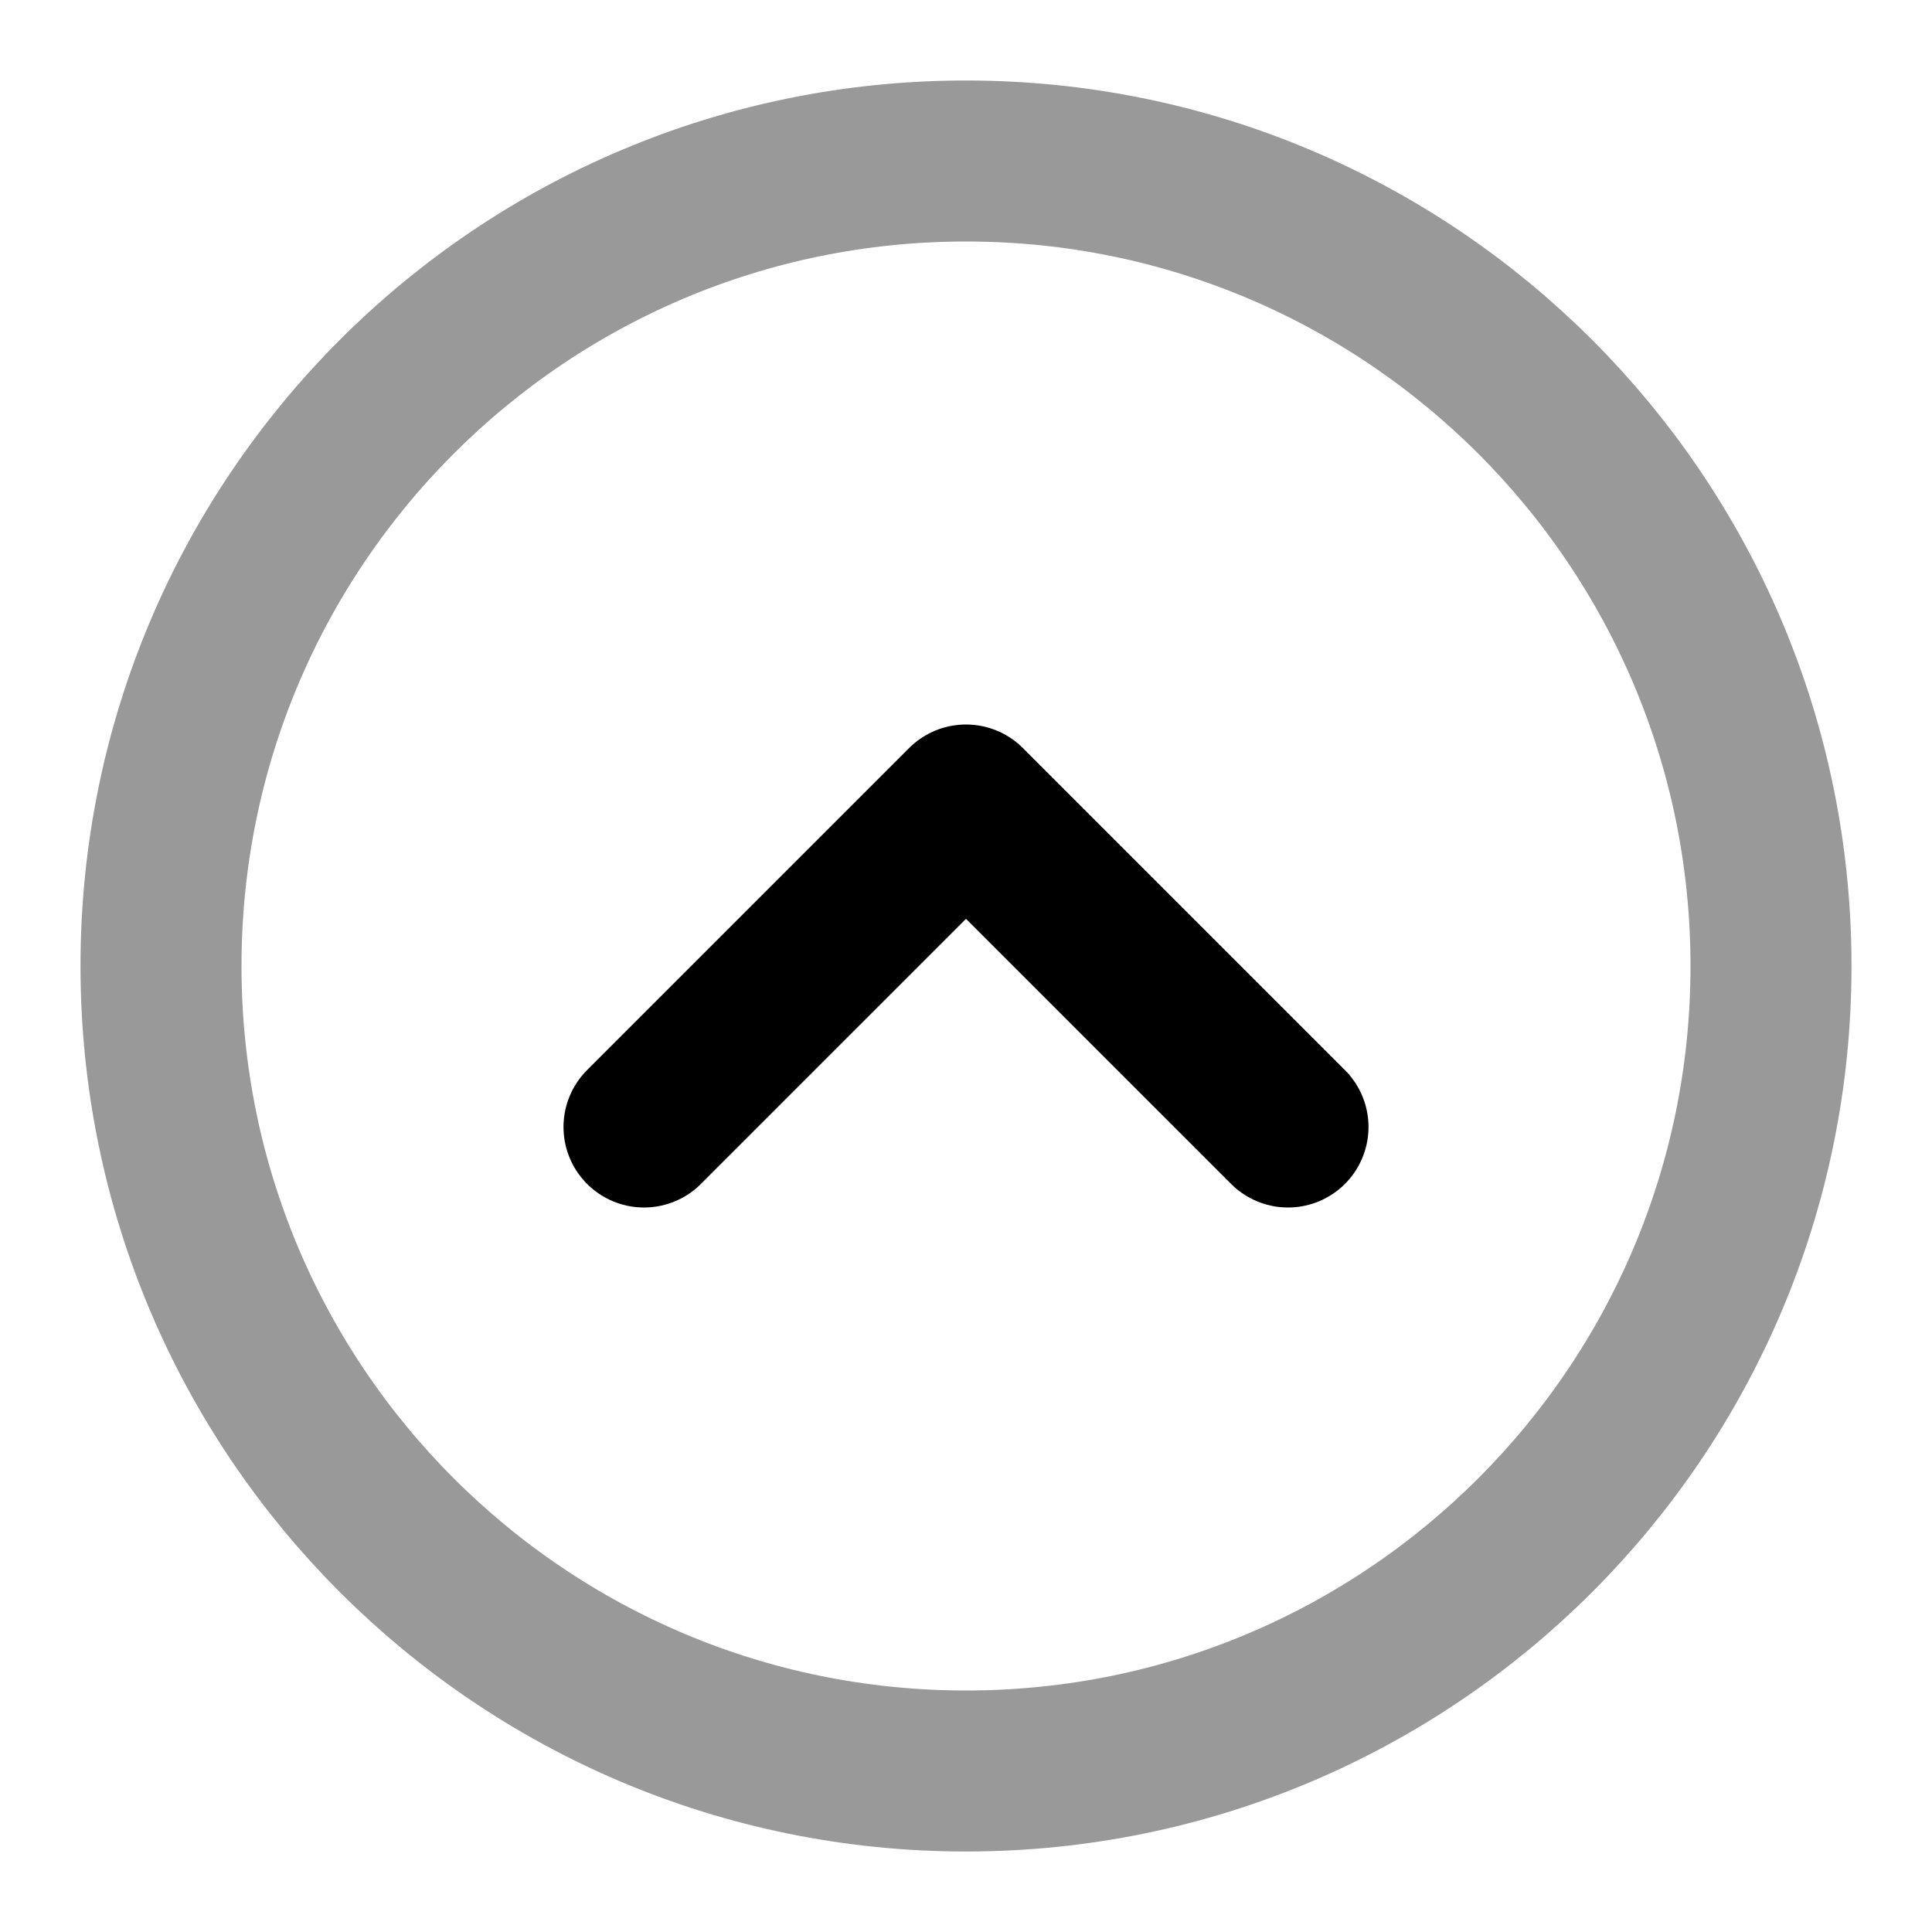
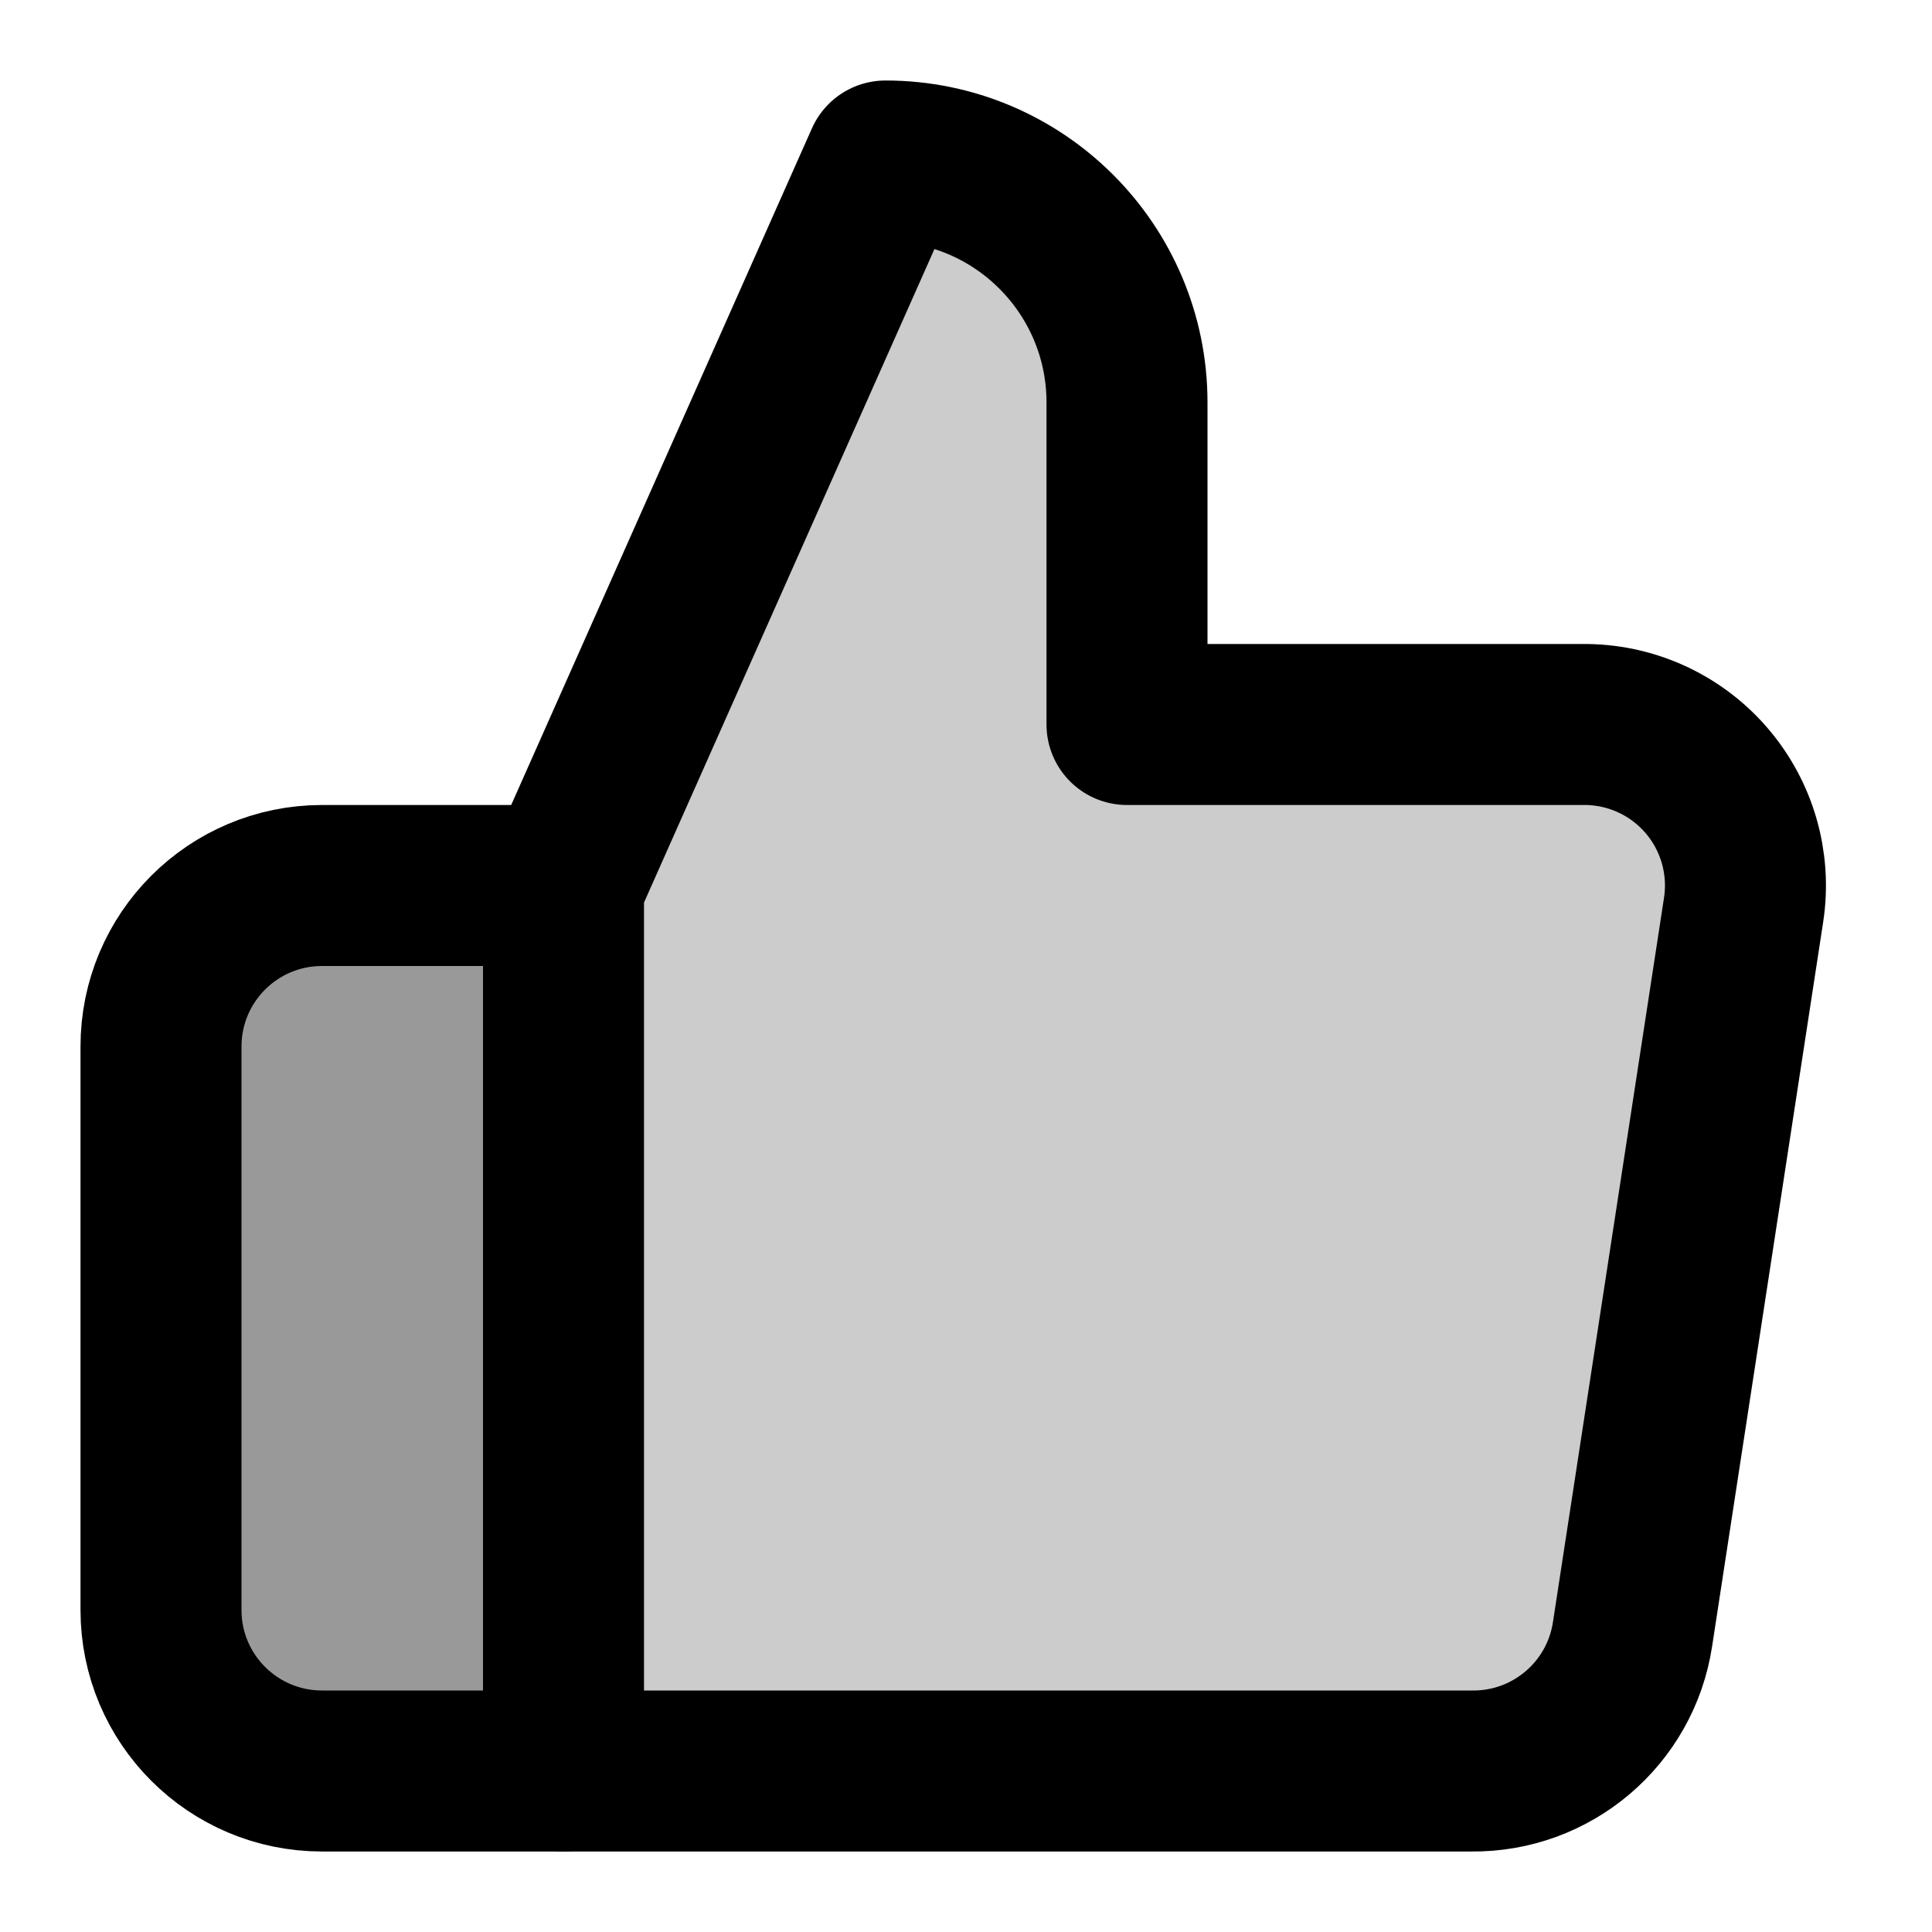
- <svg xmlns="http://www.w3.org/2000/svg" viewBox="0 0 24 24" fill="none" stroke="currentColor" stroke-width="2" stroke-linecap="round" stroke-linejoin="round">
-   <circle opacity="0.4" cx="12" cy="12" r="10" />
-   <polyline points="16 14 12 10 8 14" />
+ <svg xmlns="http://www.w3.org/2000/svg" viewBox="0 0 24 24" fill="none">
+   <path d="M14 9V5a3 3 0 0 0-3-3l-4 9v11h11.28a2 2 0 0 0 2-1.7l1.38-9a2 2 0 0 0-2-2.3H14z" fill="currentColor" opacity="0.2" />
+   <path d="M7 22H4a2 2 0 0 1-2-2v-7a2 2 0 0 1 2-2h3" fill="currentColor" opacity="0.4" />
+   <path d="M14 9V5a3 3 0 0 0-3-3l-4 9v11h11.28a2 2 0 0 0 2-1.7l1.38-9a2 2 0 0 0-2-2.3H14z" stroke="currentColor" stroke-width="2" stroke-linecap="round" stroke-linejoin="round" />
+   <path d="M7 22H4a2 2 0 0 1-2-2v-7a2 2 0 0 1 2-2h3" stroke="currentColor" stroke-width="2" stroke-linecap="round" stroke-linejoin="round" />
</svg>
